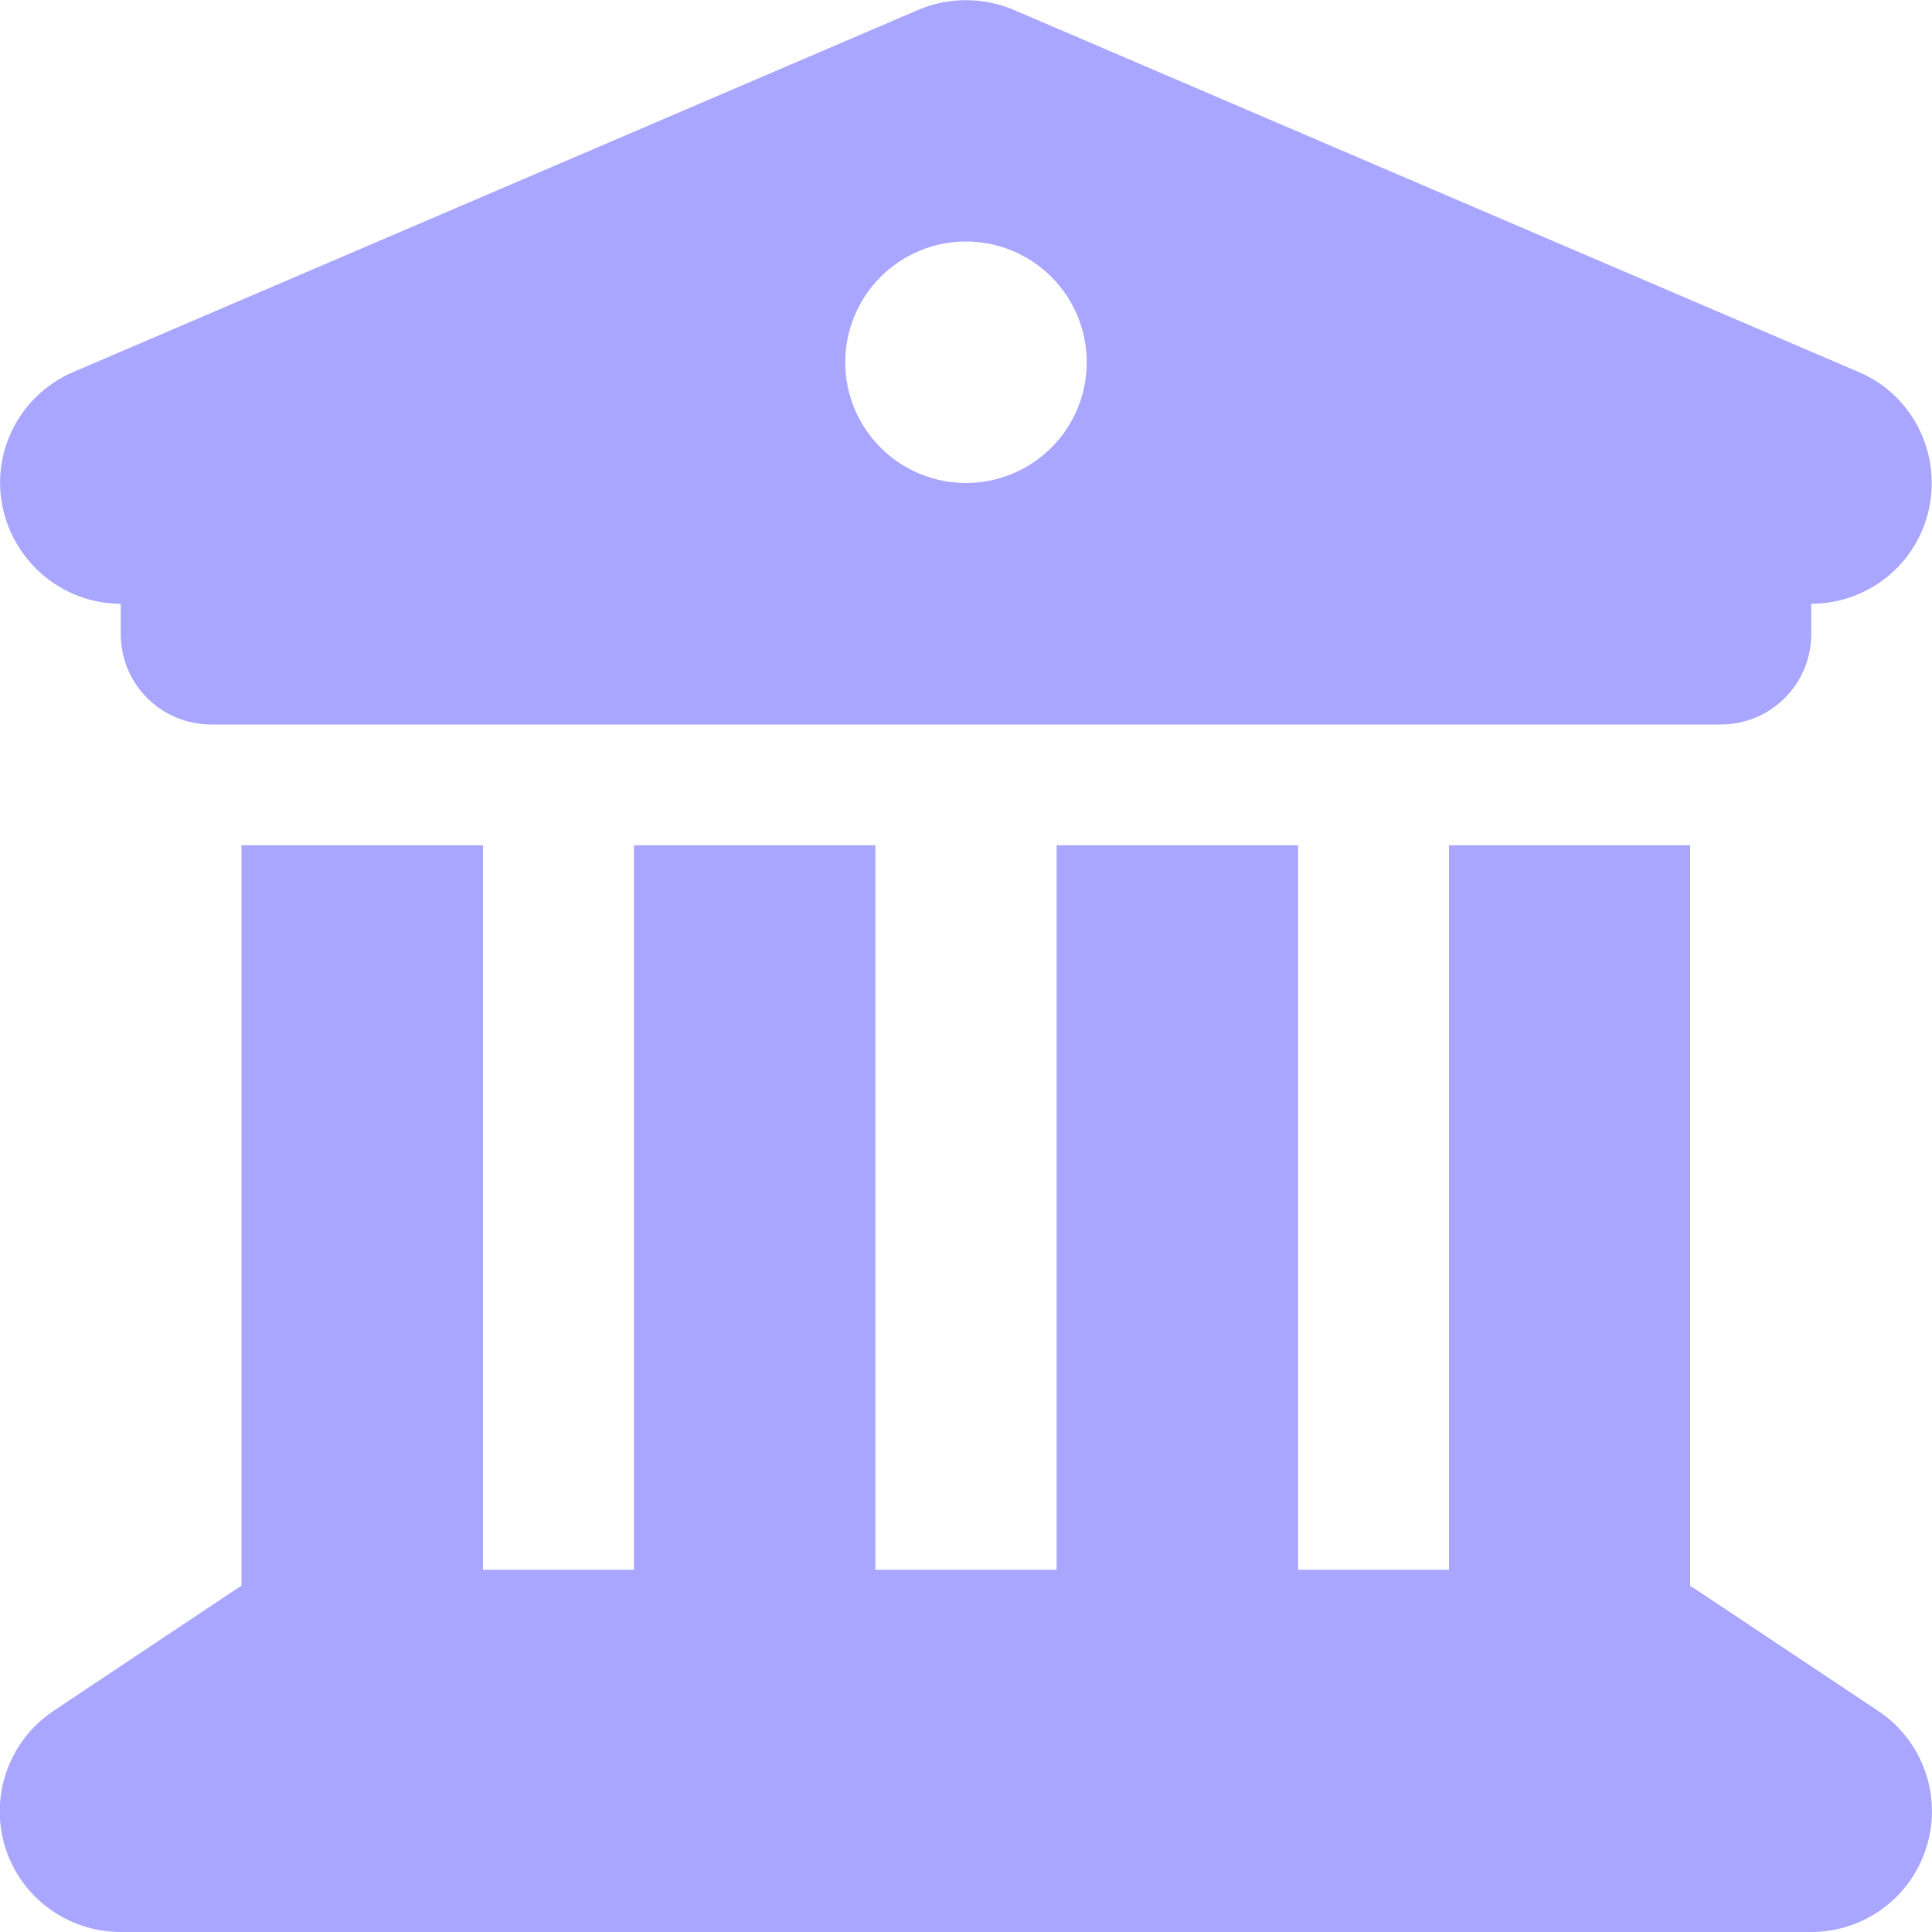
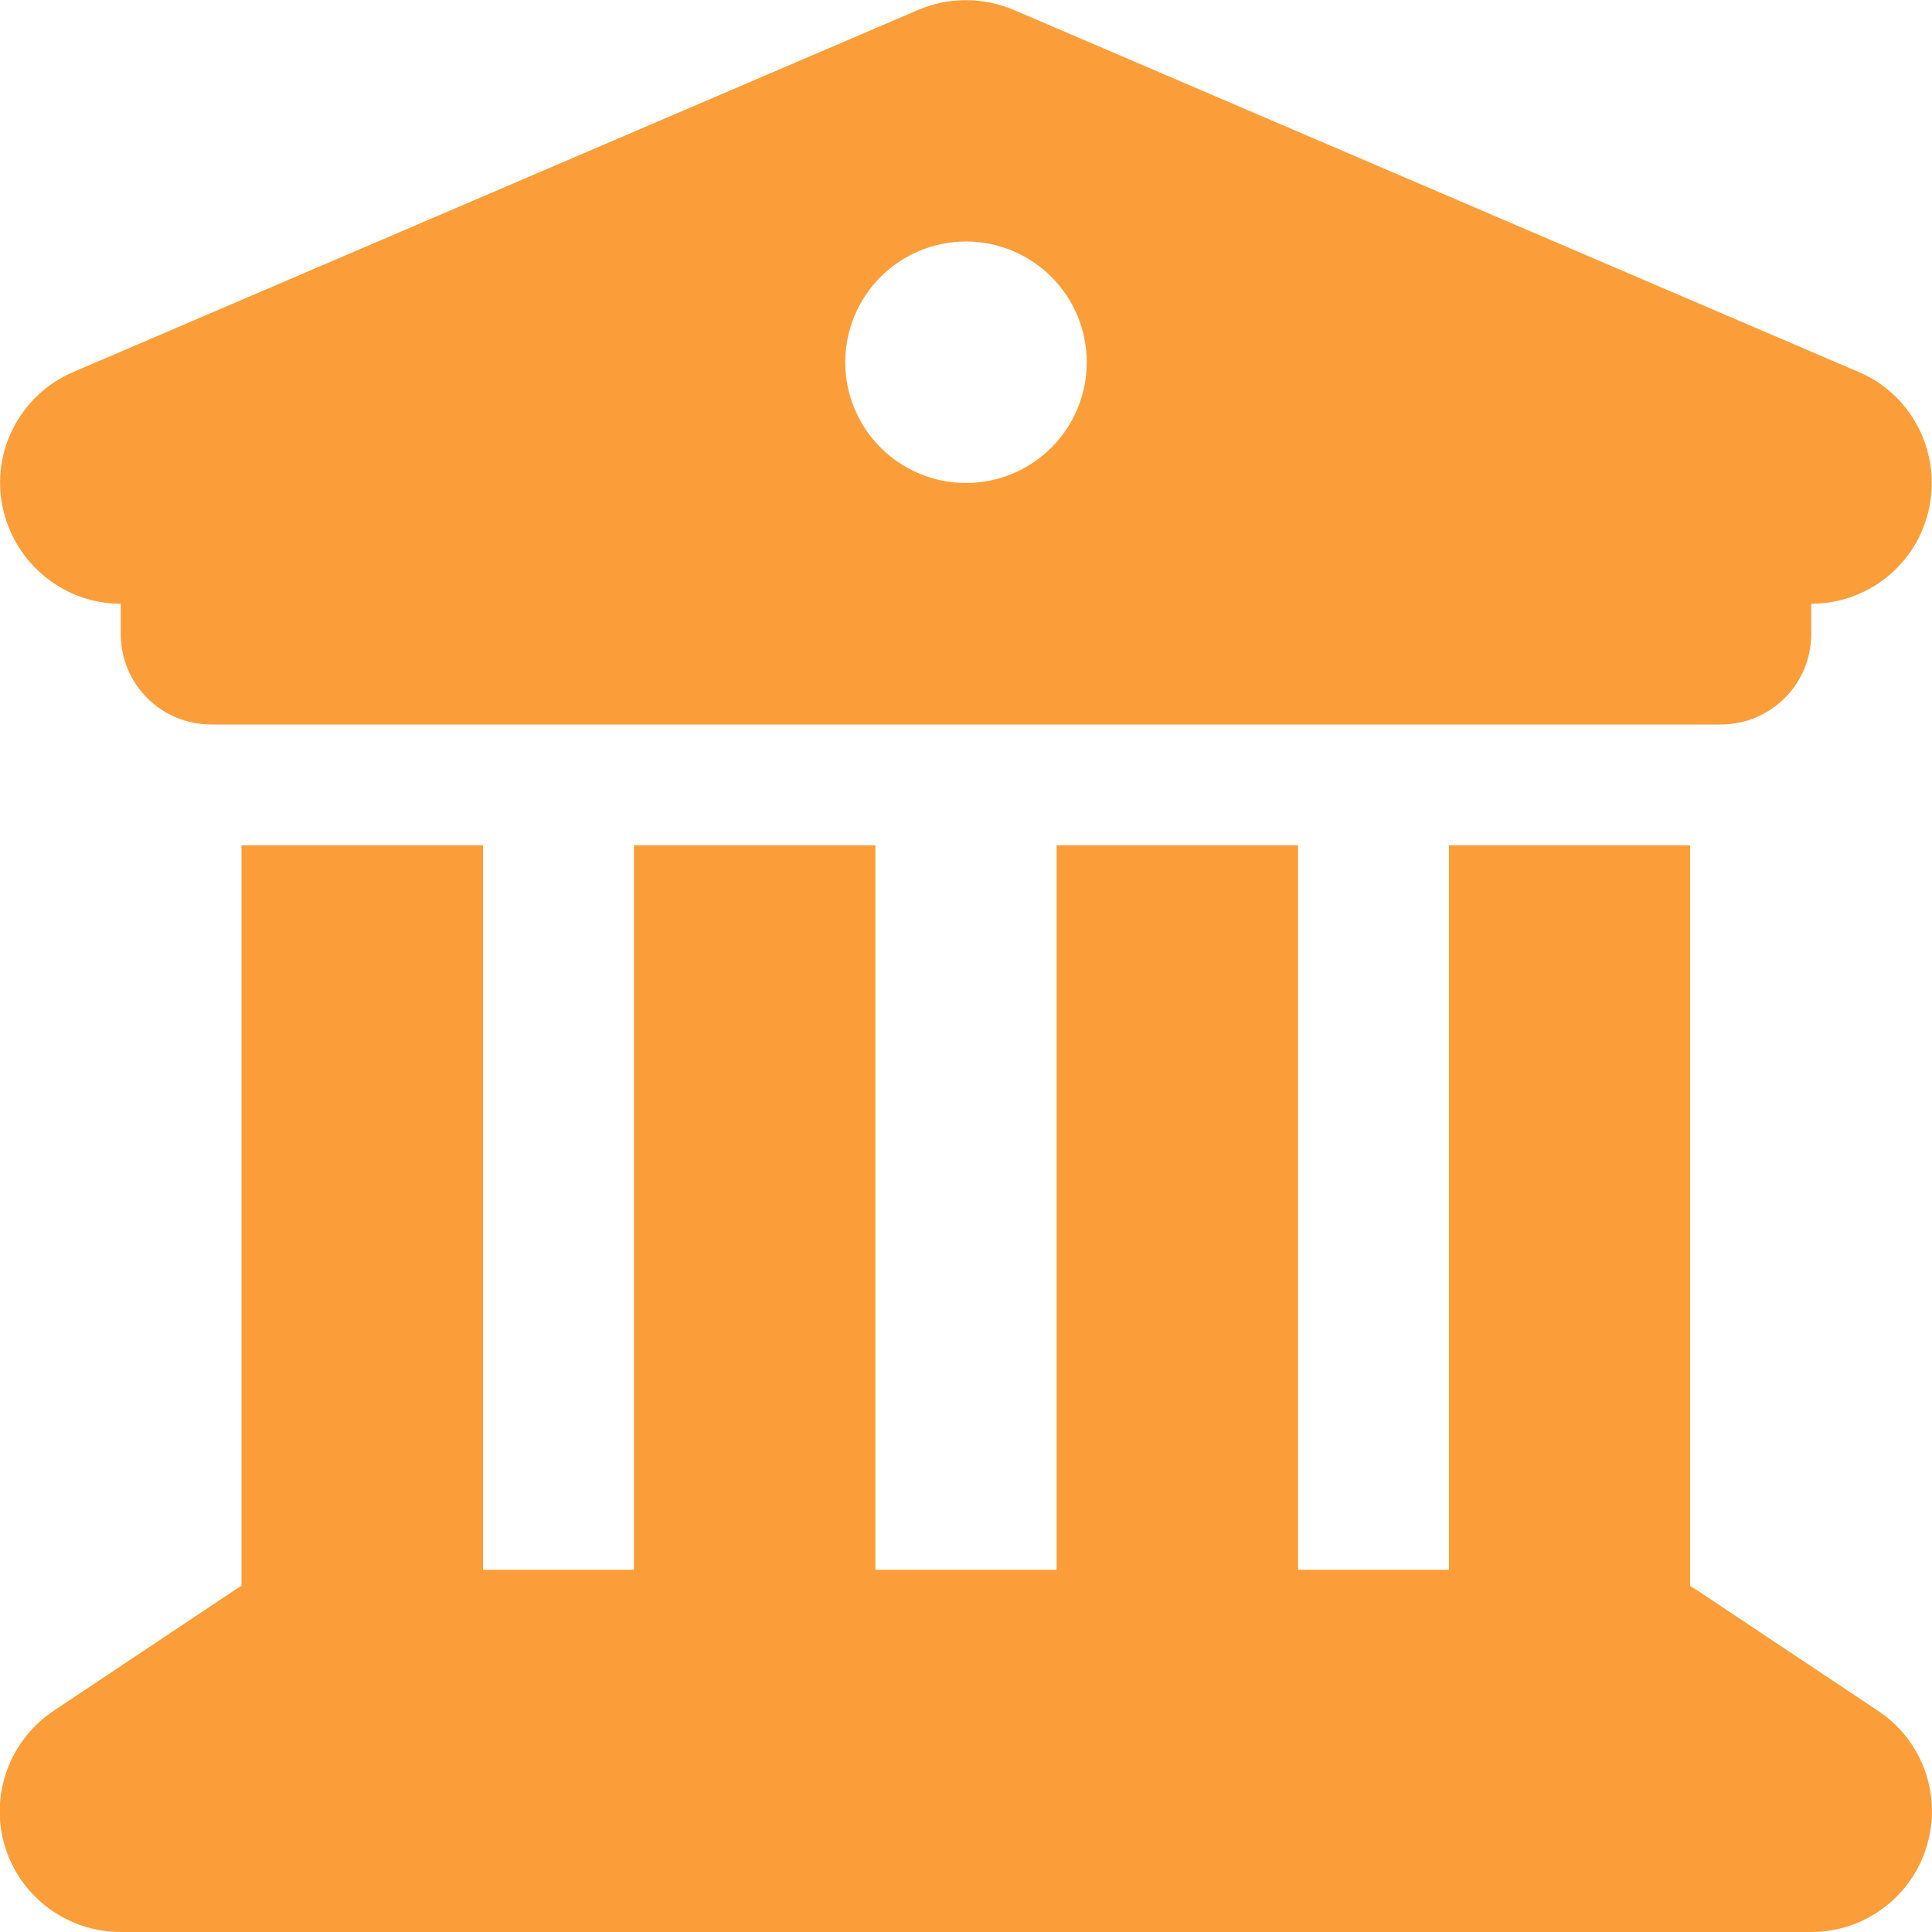
<svg xmlns="http://www.w3.org/2000/svg" width="26" height="26" viewBox="0 0 26 26" fill="none">
-   <path d="M12.36 0.132L0.985 5.007C0.274 5.312 -0.122 6.073 0.035 6.825C0.193 7.576 0.853 8.125 1.625 8.125V8.531C1.625 9.207 2.168 9.75 2.844 9.75H23.156C23.831 9.75 24.375 9.207 24.375 8.531V8.125C25.147 8.125 25.812 7.582 25.964 6.825C26.117 6.068 25.721 5.307 25.015 5.007L13.64 0.132C13.228 -0.041 12.766 -0.041 12.36 0.132ZM6.5 11.375H3.25V21.343C3.219 21.358 3.189 21.379 3.158 21.399L0.721 23.024C0.127 23.42 -0.142 24.162 0.066 24.847C0.274 25.533 0.909 26 1.625 26H24.375C25.091 26 25.721 25.533 25.929 24.847C26.137 24.162 25.873 23.42 25.274 23.024L22.836 21.399C22.806 21.379 22.775 21.364 22.745 21.343V11.375H19.5V21.125H17.469V11.375H14.219V21.125H11.781V11.375H8.531V21.125H6.5V11.375ZM13 3.25C13.431 3.25 13.844 3.421 14.149 3.726C14.454 4.031 14.625 4.444 14.625 4.875C14.625 5.306 14.454 5.719 14.149 6.024C13.844 6.329 13.431 6.5 13 6.5C12.569 6.5 12.156 6.329 11.851 6.024C11.546 5.719 11.375 5.306 11.375 4.875C11.375 4.444 11.546 4.031 11.851 3.726C12.156 3.421 12.569 3.25 13 3.25Z" fill="#A8A6FF" />
+   <path d="M12.36 0.132L0.985 5.007C0.274 5.312 -0.122 6.073 0.035 6.825C0.193 7.576 0.853 8.125 1.625 8.125V8.531C1.625 9.207 2.168 9.75 2.844 9.75H23.156C23.831 9.75 24.375 9.207 24.375 8.531V8.125C25.147 8.125 25.812 7.582 25.964 6.825C26.117 6.068 25.721 5.307 25.015 5.007L13.64 0.132C13.228 -0.041 12.766 -0.041 12.36 0.132ZM6.5 11.375H3.25V21.343C3.219 21.358 3.189 21.379 3.158 21.399L0.721 23.024C0.127 23.42 -0.142 24.162 0.066 24.847C0.274 25.533 0.909 26 1.625 26H24.375C25.091 26 25.721 25.533 25.929 24.847C26.137 24.162 25.873 23.42 25.274 23.024L22.836 21.399C22.806 21.379 22.775 21.364 22.745 21.343V11.375H19.5V21.125H17.469V11.375H14.219V21.125H11.781V11.375H8.531V21.125H6.5V11.375ZM13 3.25C13.431 3.25 13.844 3.421 14.149 3.726C14.454 4.031 14.625 4.444 14.625 4.875C14.625 5.306 14.454 5.719 14.149 6.024C13.844 6.329 13.431 6.5 13 6.5C12.569 6.5 12.156 6.329 11.851 6.024C11.546 5.719 11.375 5.306 11.375 4.875C11.375 4.444 11.546 4.031 11.851 3.726C12.156 3.421 12.569 3.25 13 3.25Z" fill="#FB9E3A" />
</svg>
